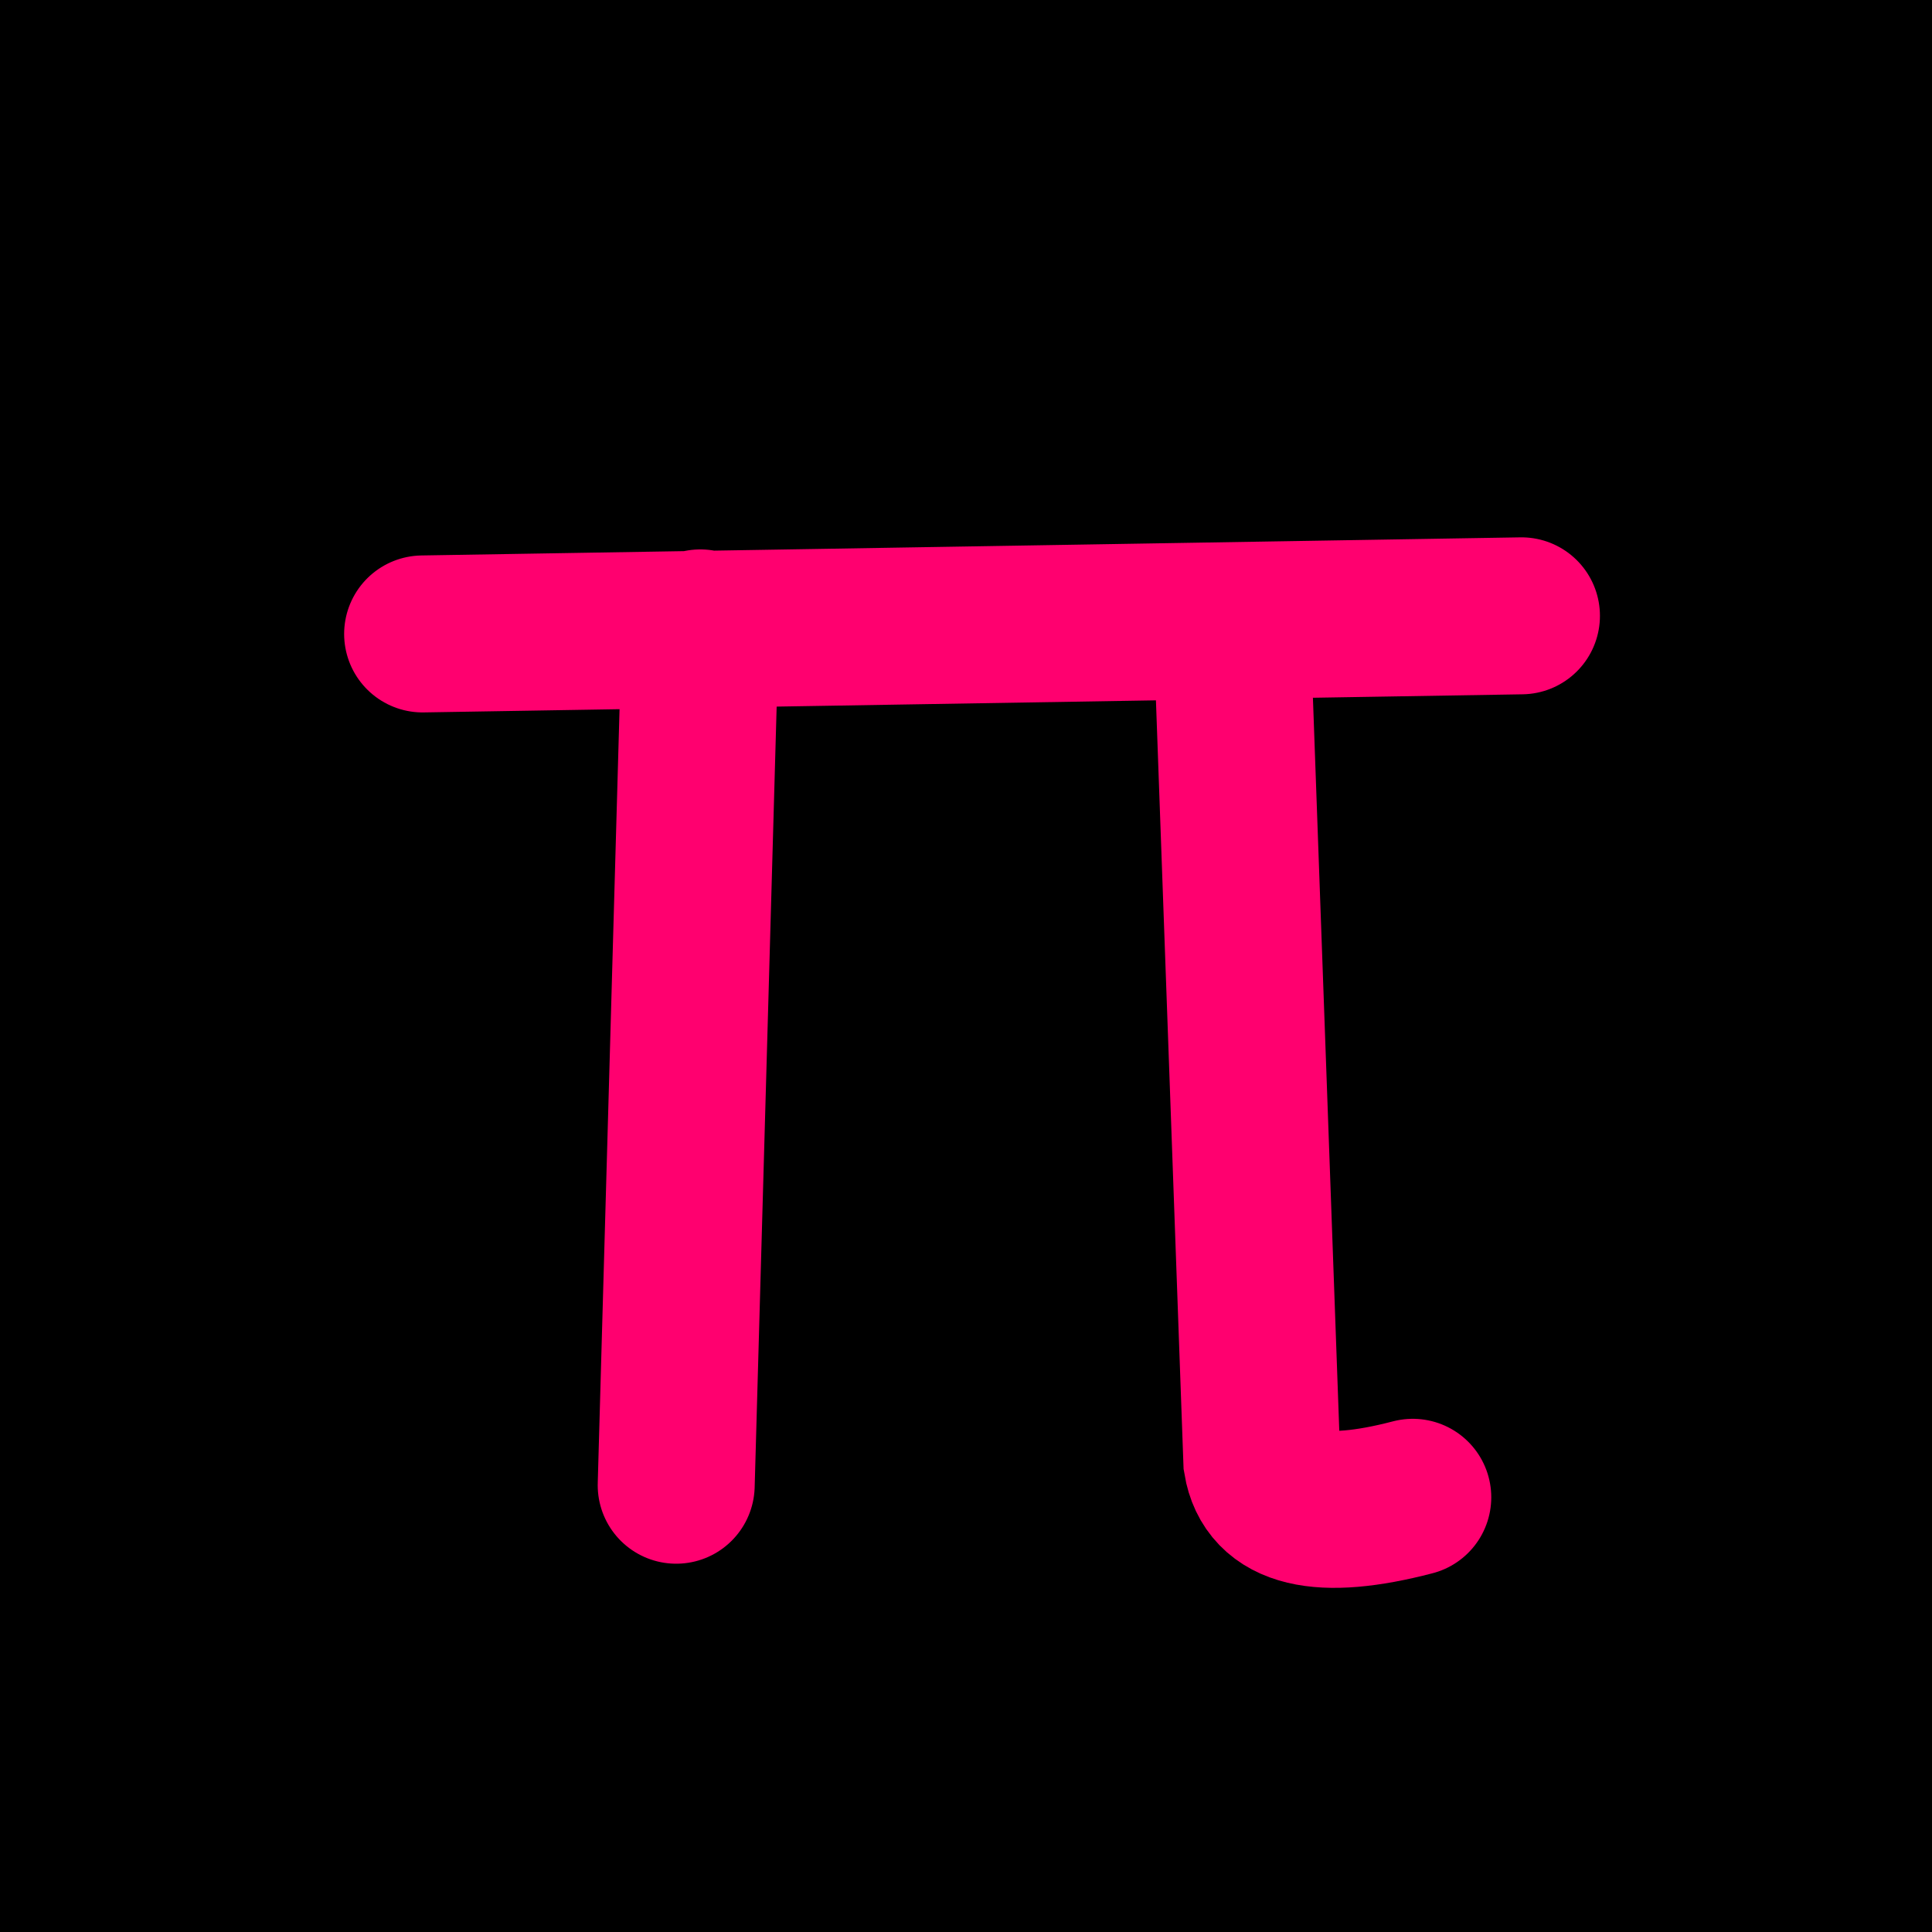
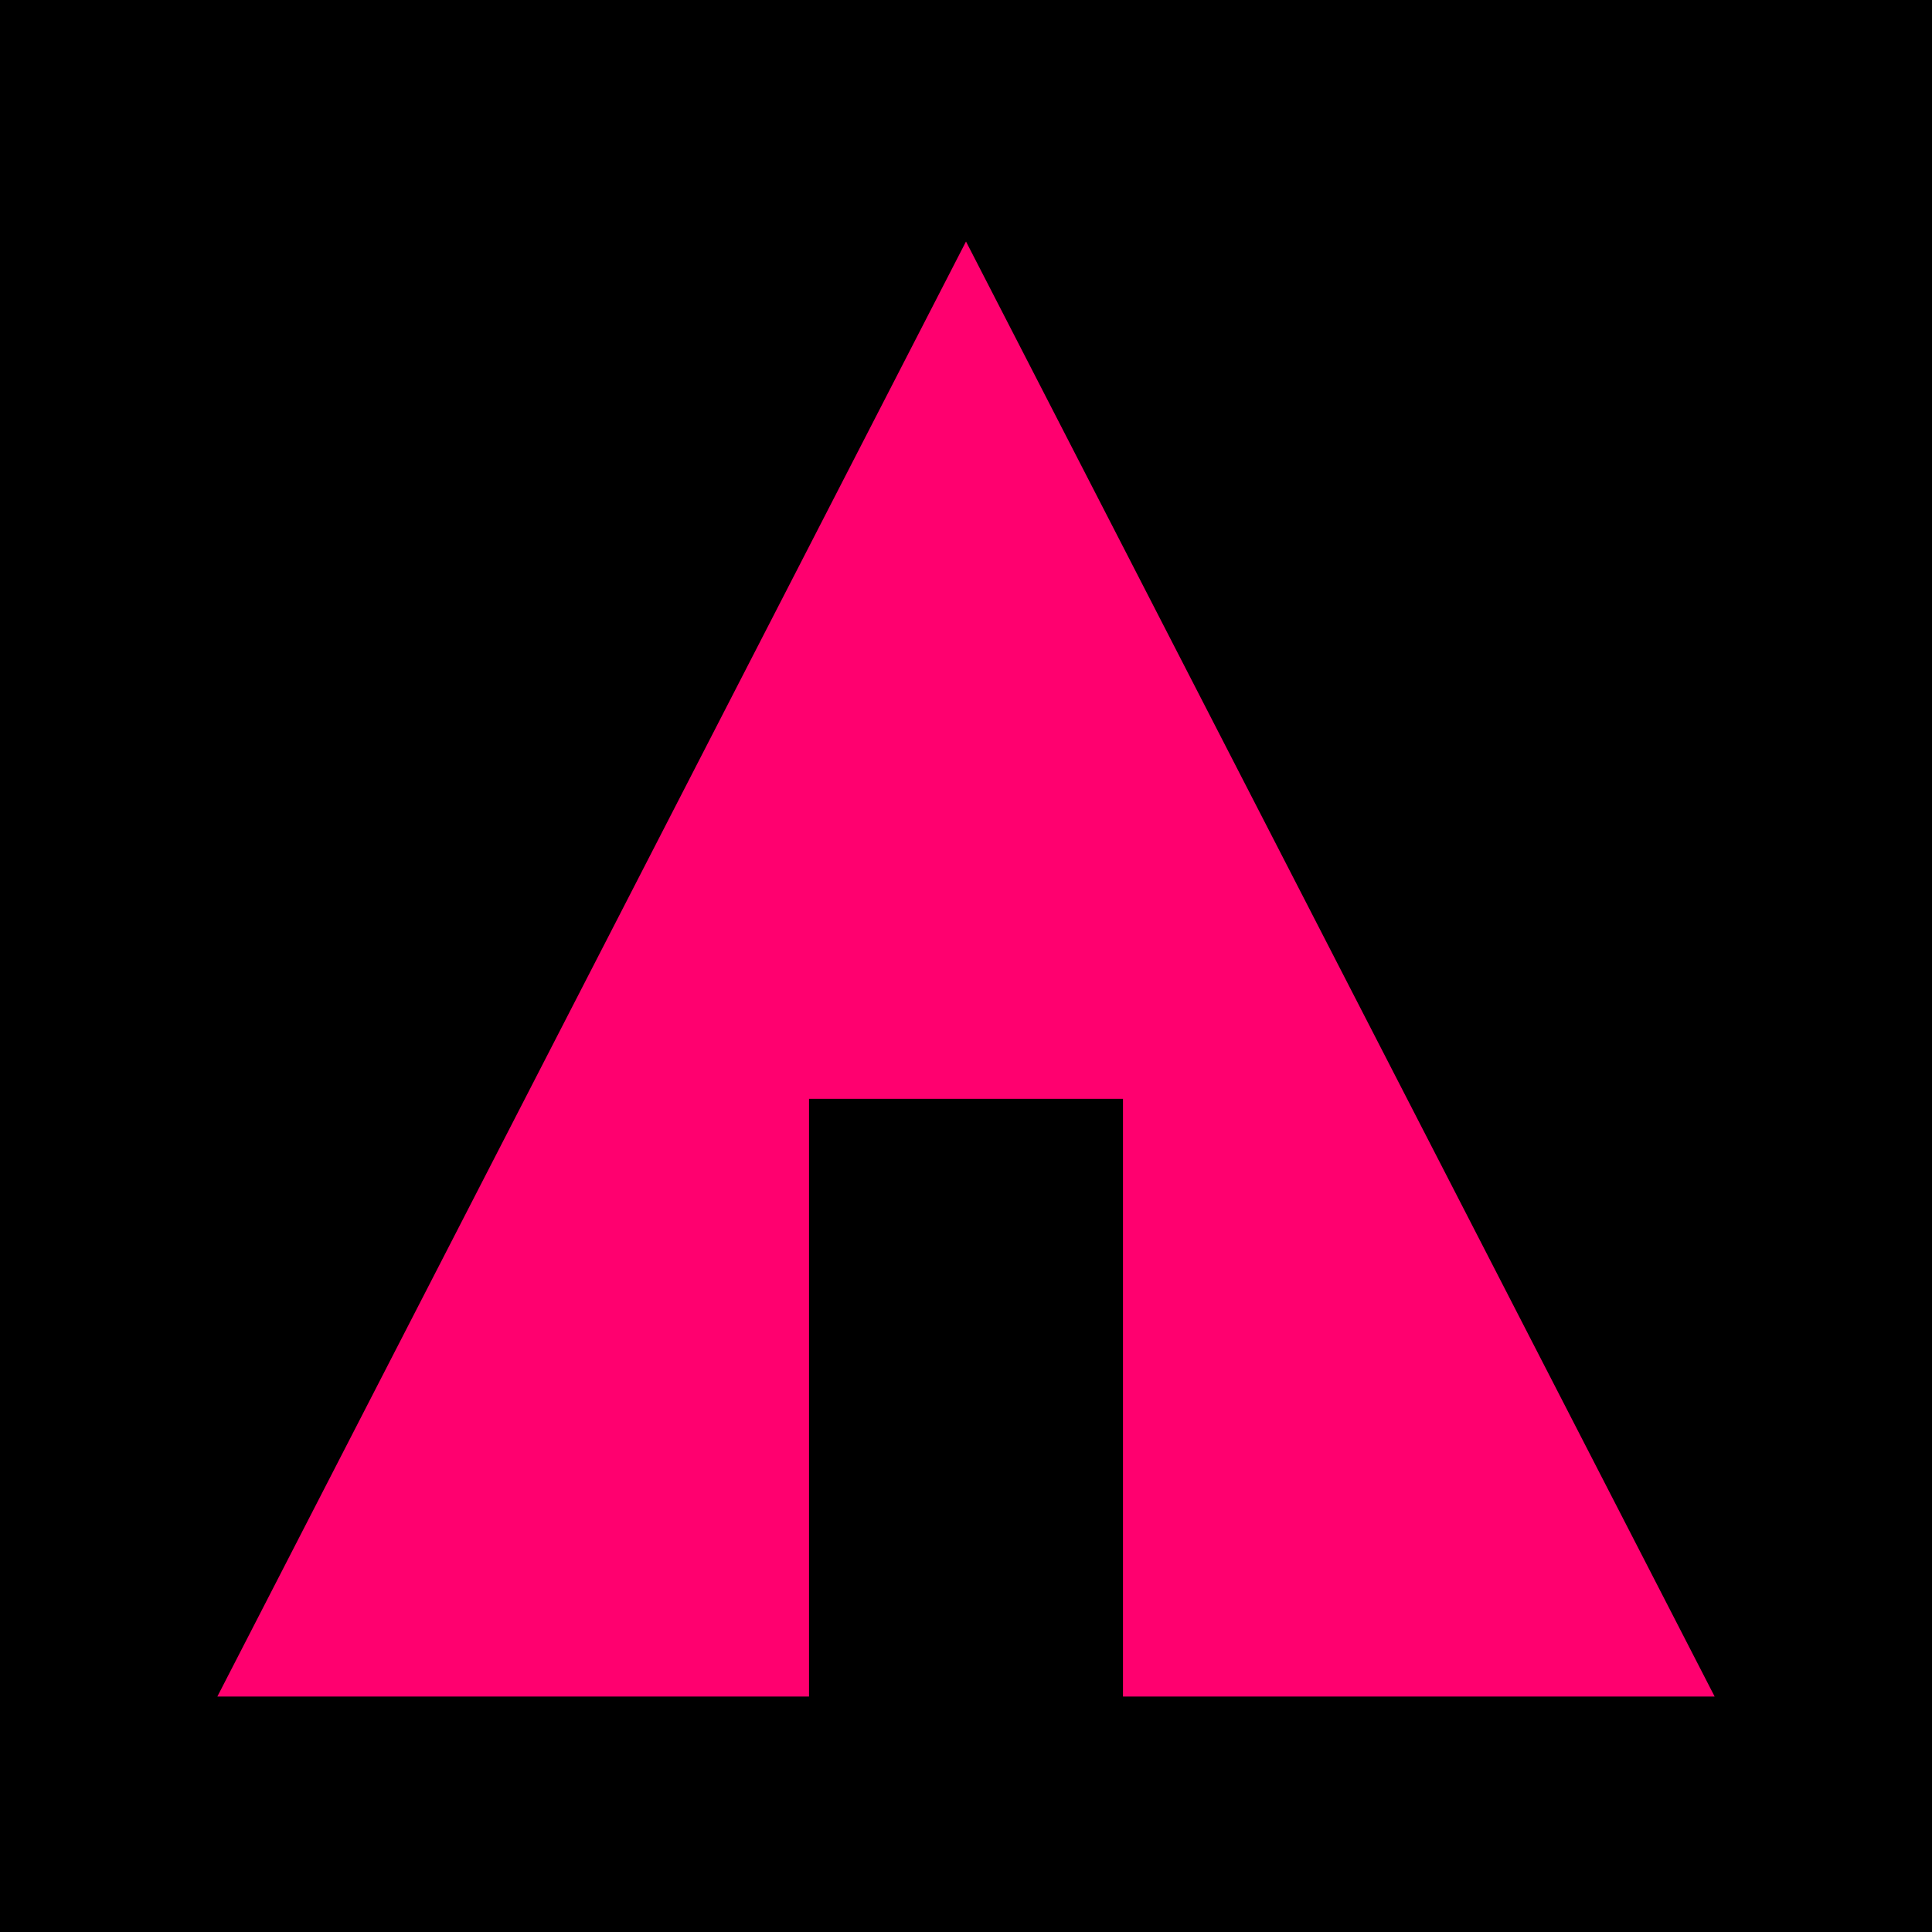
<svg xmlns="http://www.w3.org/2000/svg" viewBox="0 0 32 32">
  <rect width="32" height="32" fill="#000" />
-   <path d="M7 10.5 L25.2 10.2 M11.6 10.4 L11.2 24.6 M20.4 10.3 L20.9 24.2 Q21.1 25.4 23.4 24.8" fill="none" stroke="#ff006f" stroke-width="2.6" stroke-linecap="round" />
+   <path fill="#ff006f" d="M3.6 28.1 L13.4 28.1 L13.4 18.2 L18.6 18.2 L18.6 28.1 L28.4 28.1 L16 4 Z" />
</svg>
